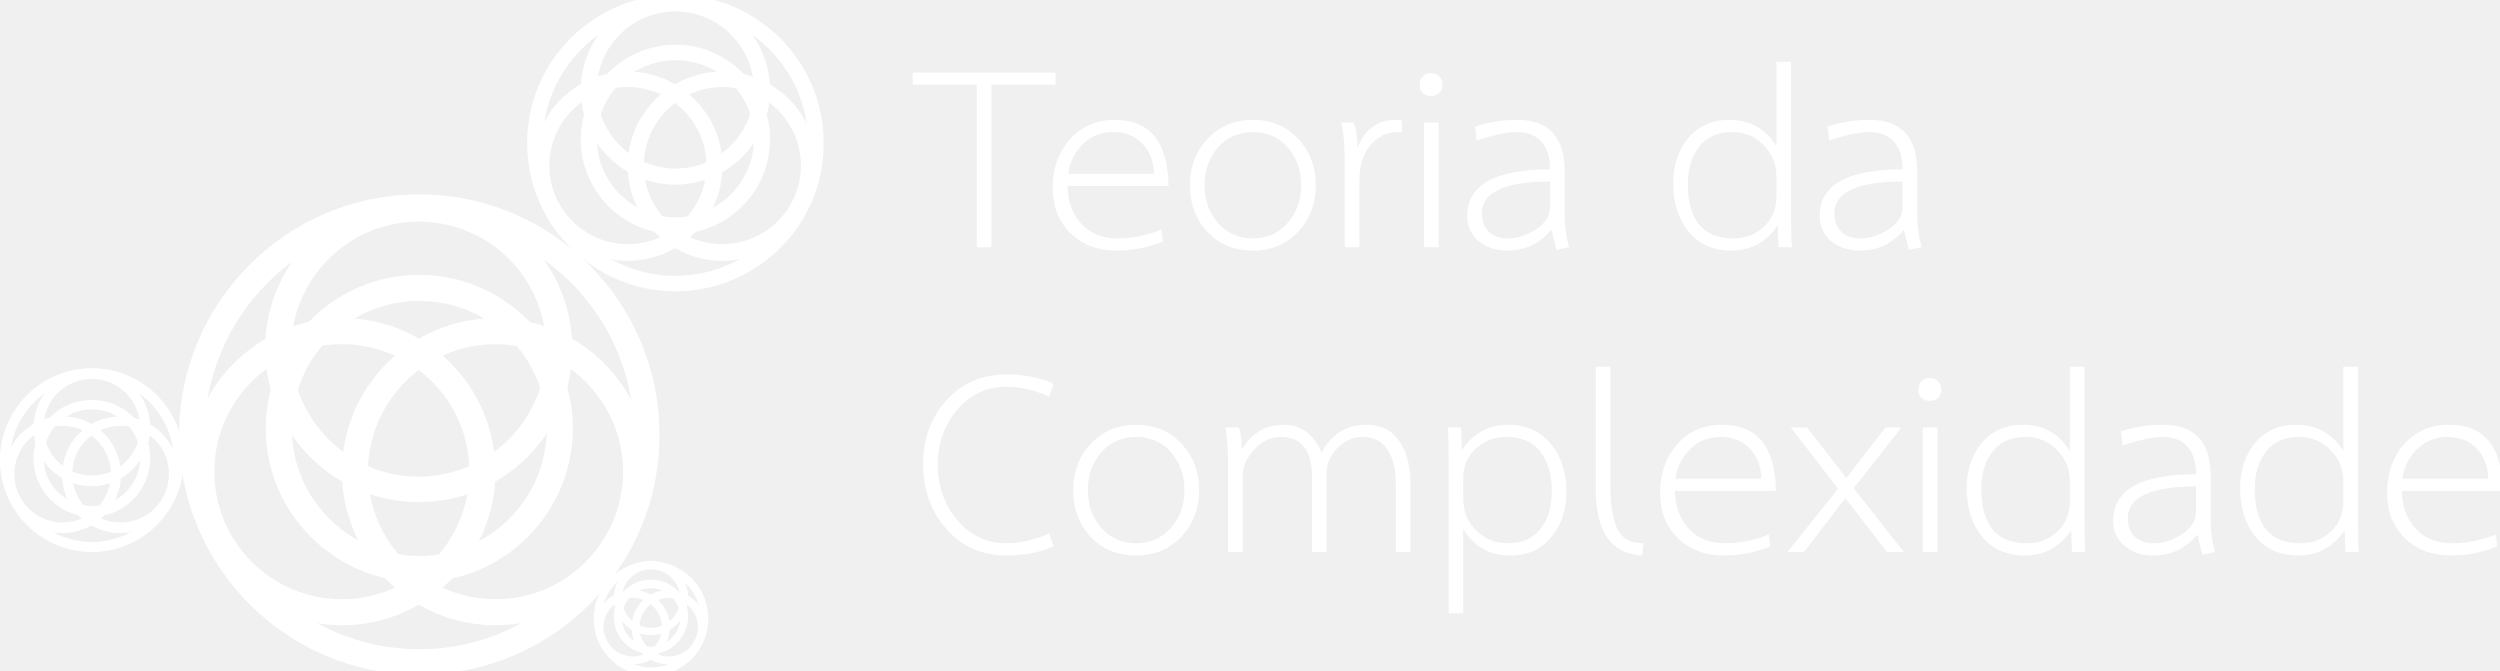
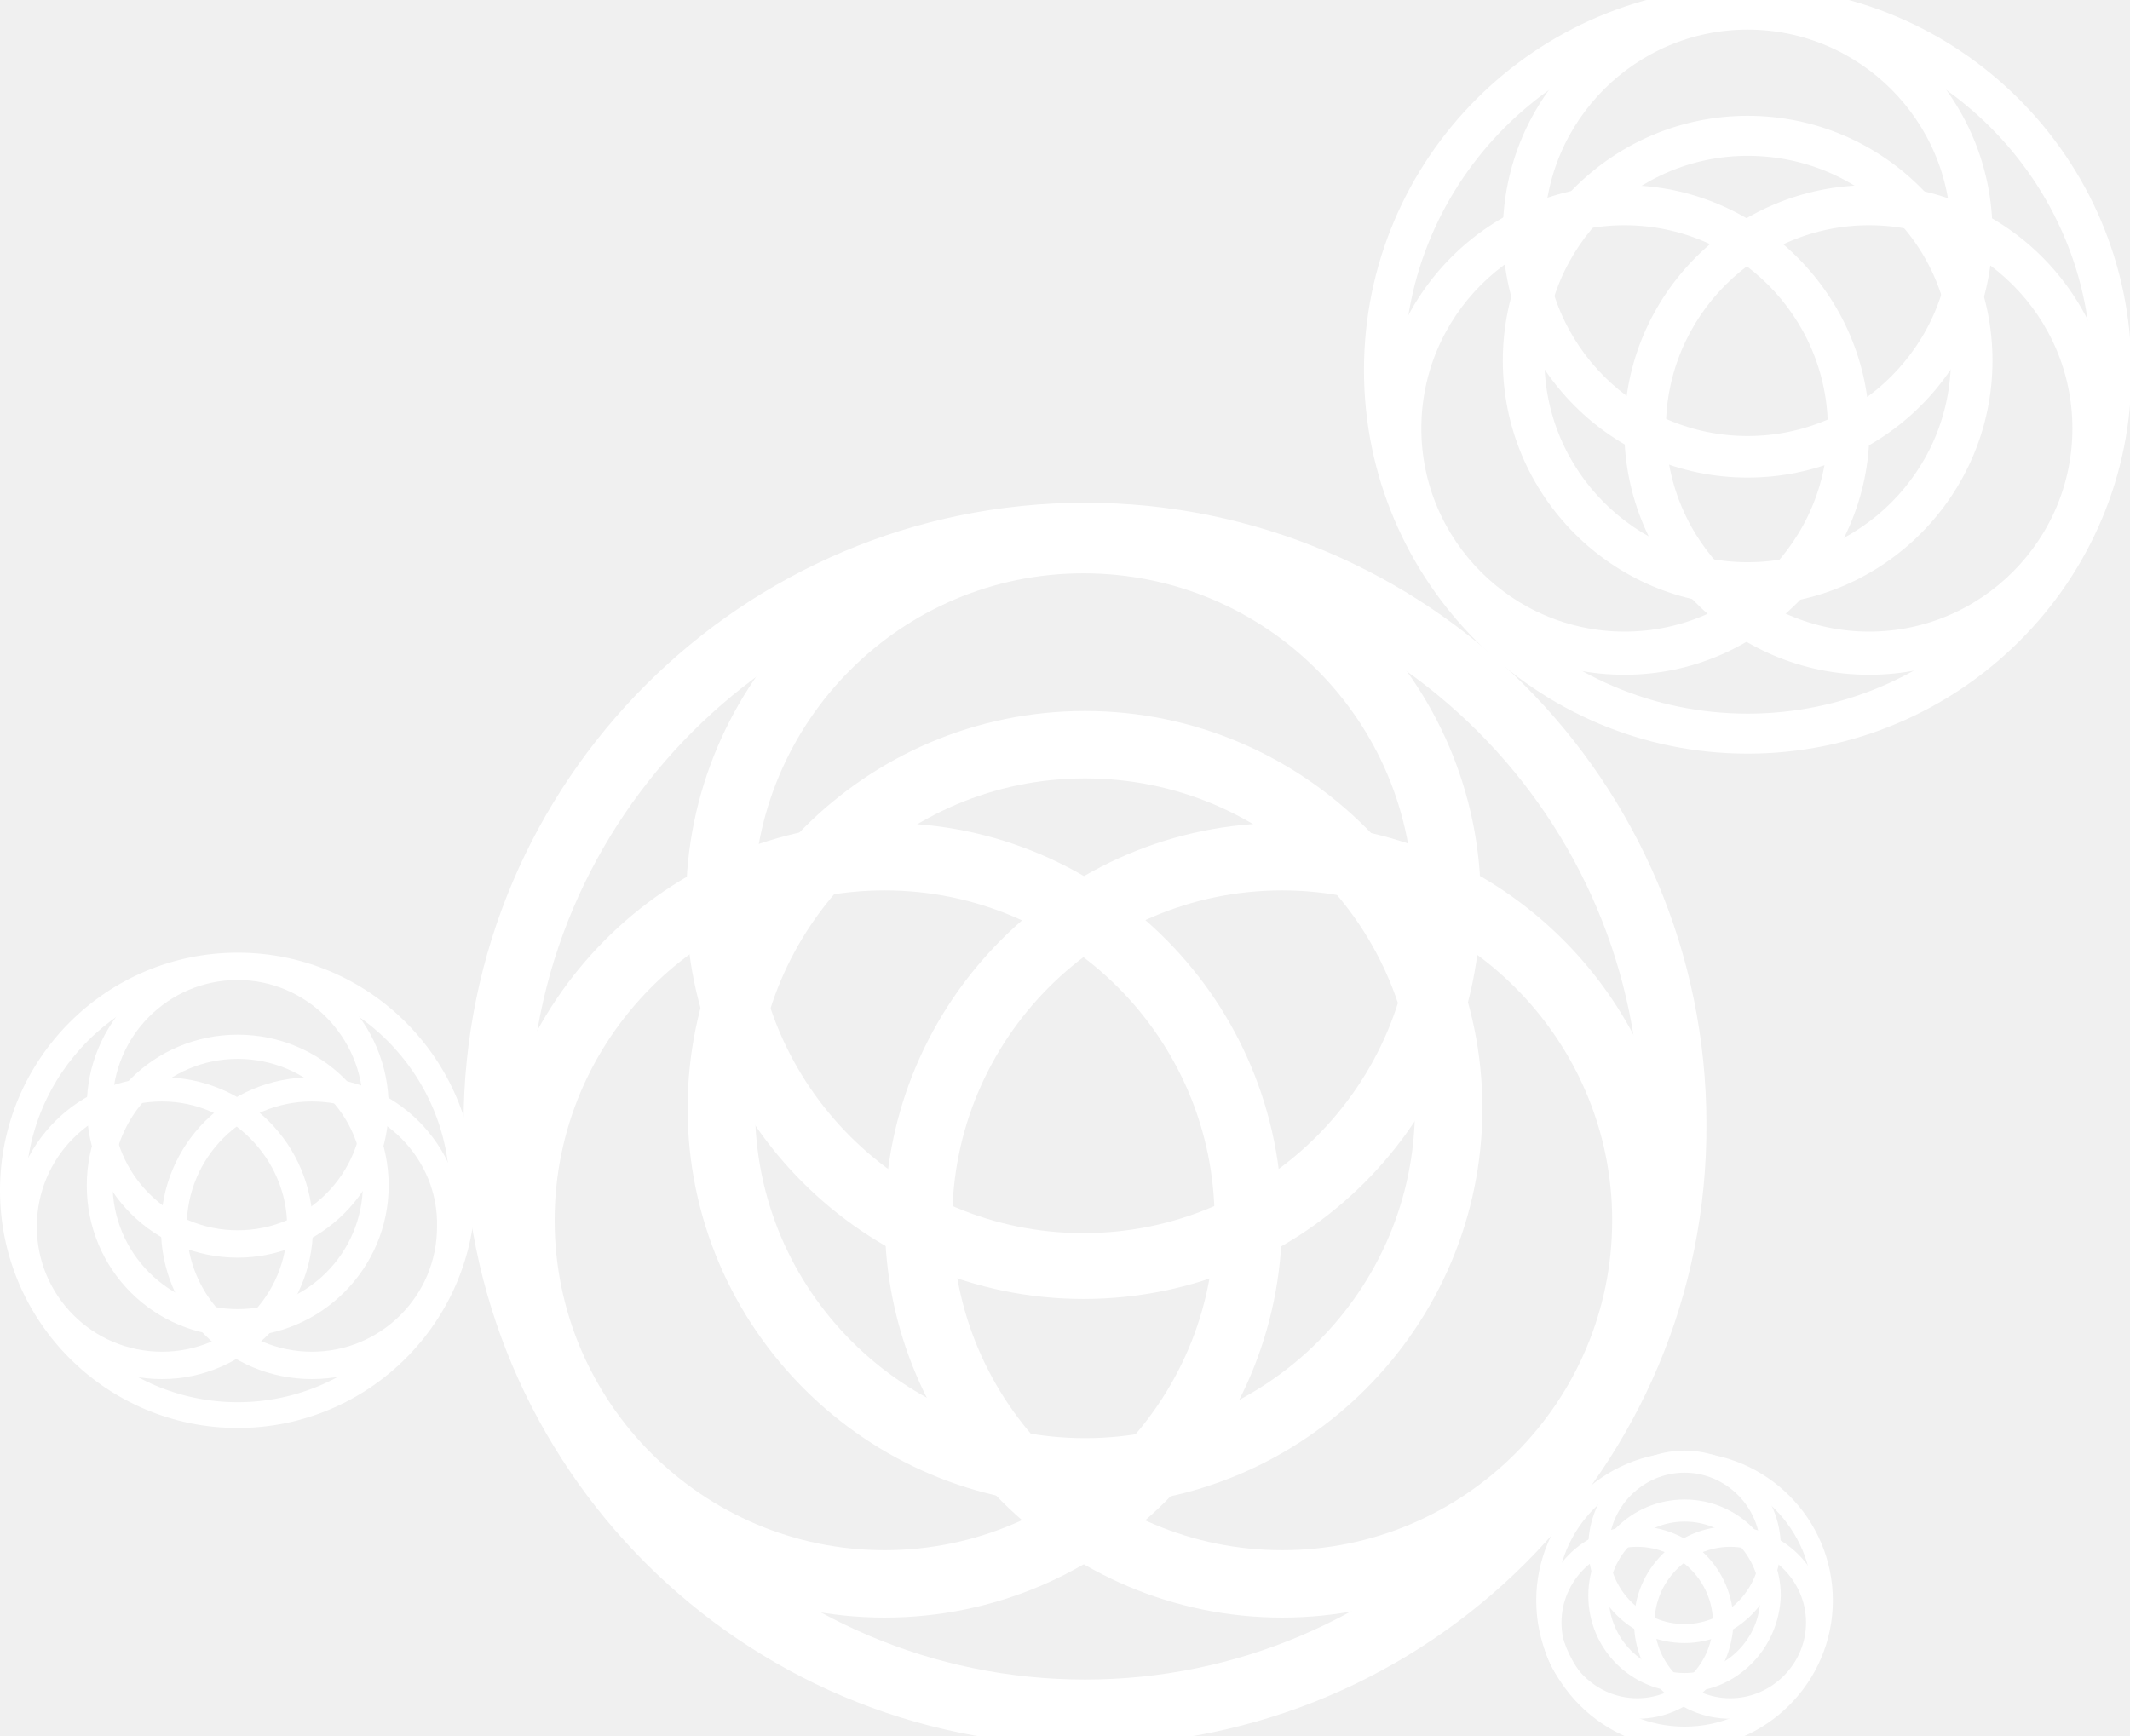
- <svg xmlns="http://www.w3.org/2000/svg" version="1.1" id="Camada_1" x="0px" y="0px" viewBox="0 0 410 110" xml:space="preserve" width="410" height="110">
+ <svg xmlns="http://www.w3.org/2000/svg" version="1.1" id="Camada_1" x="0px" y="0px" viewBox="0 0 135 110" xml:space="preserve" width="135" height="110">
  <defs id="defs91" />
  <style type="text/css" id="style3">
	.st0{fill:#000001;stroke:#FFFFFF;stroke-miterlimit:10;}
	.st1{fill:none;stroke:#FFFFFF;stroke-width:2.973;stroke-miterlimit:10;}
	.st2{fill:none;stroke:#FFFFFF;stroke-width:1.836;stroke-miterlimit:10;}
	.st3{fill:none;stroke:#FFFFFF;stroke-width:1.134;stroke-miterlimit:10;}
	.st4{fill:none;stroke:#FFFFFF;stroke-width:0.7;stroke-miterlimit:10;}
	.st5{fill:#FFFFFF;}
</style>
  <g id="g4333" transform="translate(-1.533,2.359)">
    <path style="fill:#000001;stroke:#ffffff;stroke-miterlimit:10" id="path5" d="m 70.3,91.6 c -13,0 -23.7,-10.6 -23.7,-23.7 0,-13 10.6,-23.7 23.7,-23.7 13,0 23.7,10.6 23.7,23.7 0,13 -10.6,23.7 -23.7,23.7 m 0,-46.1 c -12.4,0 -22.4,10.1 -22.4,22.4 0,12.4 10.1,22.4 22.4,22.4 12.4,0 22.4,-10.1 22.4,-22.4 0,-12.4 -10,-22.4 -22.4,-22.4" class="st0" />
    <path style="fill:none;stroke:#ffffff;stroke-width:2.973;stroke-miterlimit:10" id="path7" d="m 70.3,91.6 c -13,0 -23.7,-10.6 -23.7,-23.7 0,-13 10.6,-23.7 23.7,-23.7 13,0 23.7,10.6 23.7,23.7 0,13 -10.6,23.7 -23.7,23.7 z m 0,-46.1 c -12.4,0 -22.4,10.1 -22.4,22.4 0,12.4 10.1,22.4 22.4,22.4 12.4,0 22.4,-10.1 22.4,-22.4 0,-12.4 -10,-22.4 -22.4,-22.4 z" class="st1" />
    <path style="fill:#000001;stroke:#ffffff;stroke-miterlimit:10" id="path9" d="M 70.3,106.8 C 49.4,106.8 32.4,89.8 32.4,68.9 32.4,48 49.4,31 70.3,31 c 20.9,0 37.9,17 37.9,37.9 0.1,20.9 -16.9,37.9 -37.9,37.9 m 0,-74.6 c -20.2,0 -36.7,16.5 -36.7,36.7 0,20.2 16.5,36.7 36.7,36.7 C 90.5,105.6 107,89.1 107,68.9 107,48.7 90.6,32.2 70.3,32.2" class="st0" />
    <path style="fill:none;stroke:#ffffff;stroke-width:2.973;stroke-miterlimit:10" id="path11" d="M 70.3,106.8 C 49.4,106.8 32.4,89.8 32.4,68.9 32.4,48 49.4,31 70.3,31 c 20.9,0 37.9,17 37.9,37.9 0.1,20.9 -16.9,37.9 -37.9,37.9 z m 0,-74.6 c -20.2,0 -36.7,16.5 -36.7,36.7 0,20.2 16.5,36.7 36.7,36.7 C 90.5,105.6 107,89.1 107,68.9 107,48.7 90.6,32.2 70.3,32.2 Z" class="st1" />
    <path style="fill:#000001;stroke:#ffffff;stroke-miterlimit:10" id="path13" d="m 70.2,78.5 c -13,0 -23.7,-10.6 -23.7,-23.7 0,-13 10.6,-23.7 23.7,-23.7 13,0 23.7,10.6 23.7,23.7 0,13.1 -10.6,23.7 -23.7,23.7 m 0,-46 c -12.4,0 -22.4,10.1 -22.4,22.4 0,12.4 10.1,22.4 22.4,22.4 12.4,0 22.4,-10.1 22.4,-22.4 0,-12.4 -10,-22.4 -22.4,-22.4" class="st0" />
    <path style="fill:none;stroke:#ffffff;stroke-width:2.973;stroke-miterlimit:10" id="path15" d="m 70.2,78.5 c -13,0 -23.7,-10.6 -23.7,-23.7 0,-13 10.6,-23.7 23.7,-23.7 13,0 23.7,10.6 23.7,23.7 0,13.1 -10.6,23.7 -23.7,23.7 z m 0,-46 c -12.4,0 -22.4,10.1 -22.4,22.4 0,12.4 10.1,22.4 22.4,22.4 12.4,0 22.4,-10.1 22.4,-22.4 0,-12.4 -10,-22.4 -22.4,-22.4 z" class="st1" />
    <path style="fill:#000001;stroke:#ffffff;stroke-miterlimit:10" id="path17" d="m 82.8,98.7 c -13,0 -23.7,-10.6 -23.7,-23.7 0,-13 10.6,-23.7 23.7,-23.7 13,0 23.7,10.6 23.7,23.7 -0.1,13.1 -10.7,23.7 -23.7,23.7 m 0,-46.1 c -12.4,0 -22.4,10.1 -22.4,22.4 0,12.4 10.1,22.4 22.4,22.4 12.4,0 22.4,-10.1 22.4,-22.4 0,-12.3 -10.1,-22.4 -22.4,-22.4" class="st0" />
    <path style="fill:none;stroke:#ffffff;stroke-width:2.973;stroke-miterlimit:10" id="path19" d="m 82.8,98.7 c -13,0 -23.7,-10.6 -23.7,-23.7 0,-13 10.6,-23.7 23.7,-23.7 13,0 23.7,10.6 23.7,23.7 -0.1,13.1 -10.7,23.7 -23.7,23.7 z m 0,-46.1 c -12.4,0 -22.4,10.1 -22.4,22.4 0,12.4 10.1,22.4 22.4,22.4 12.4,0 22.4,-10.1 22.4,-22.4 0,-12.3 -10.1,-22.4 -22.4,-22.4 z" class="st1" />
    <path style="fill:#000001;stroke:#ffffff;stroke-miterlimit:10" id="path21" d="M 57.6,98.7 C 44.6,98.7 34,88.1 34,75 34,62 44.6,51.3 57.7,51.3 70.8,51.3 81.3,62 81.3,75 81.3,88.1 70.7,98.7 57.6,98.7 m 0,-46.1 C 45.2,52.6 35.2,62.7 35.2,75 35.2,87.4 45.3,97.4 57.6,97.4 69.9,97.4 80,87.4 80,75 80,62.7 70,52.6 57.6,52.6" class="st0" />
    <path style="fill:none;stroke:#ffffff;stroke-width:2.973;stroke-miterlimit:10" id="path23" d="M 57.6,98.7 C 44.6,98.7 34,88.1 34,75 34,62 44.6,51.3 57.7,51.3 70.8,51.3 81.3,62 81.3,75 81.3,88.1 70.7,98.7 57.6,98.7 Z m 0,-46.1 C 45.2,52.6 35.2,62.7 35.2,75 35.2,87.4 45.3,97.4 57.6,97.4 69.9,97.4 80,87.4 80,75 80,62.7 70,52.6 57.6,52.6 Z" class="st1" />
    <path style="fill:#000001;stroke:#ffffff;stroke-miterlimit:10" id="path25" d="m 112.3,35.1 c -8.1,0 -14.6,-6.6 -14.6,-14.6 0,-8.1 6.6,-14.6 14.6,-14.6 8.1,0 14.6,6.6 14.6,14.6 0,8 -6.5,14.6 -14.6,14.6 m 0,-28.5 c -7.6,0 -13.8,6.2 -13.8,13.8 0,7.6 6.2,13.8 13.8,13.8 7.6,0 13.8,-6.2 13.8,-13.8 C 126.2,12.8 120,6.6 112.3,6.6" class="st0" />
    <path style="fill:none;stroke:#ffffff;stroke-width:1.836;stroke-miterlimit:10" id="path27" d="m 112.3,35.1 c -8.1,0 -14.6,-6.6 -14.6,-14.6 0,-8.1 6.6,-14.6 14.6,-14.6 8.1,0 14.6,6.6 14.6,14.6 0,8 -6.5,14.6 -14.6,14.6 z m 0,-28.5 c -7.6,0 -13.8,6.2 -13.8,13.8 0,7.6 6.2,13.8 13.8,13.8 7.6,0 13.8,-6.2 13.8,-13.8 C 126.2,12.8 120,6.6 112.3,6.6 Z" class="st2" />
    <path style="fill:#000001;stroke:#ffffff;stroke-miterlimit:10" id="path29" d="M 112.3,44.5 C 99.4,44.5 88.9,34 88.9,21.1 c 0,-12.9 10.5,-23.4 23.4,-23.4 12.9,0 23.4,10.5 23.4,23.4 0.1,12.9 -10.5,23.4 -23.4,23.4 m 0,-46.1 c -12.5,0 -22.7,10.2 -22.7,22.7 0,12.5 10.2,22.7 22.7,22.7 12.5,0 22.7,-10.2 22.7,-22.7 0,-12.5 -10.2,-22.7 -22.7,-22.7" class="st0" />
    <path style="fill:none;stroke:#ffffff;stroke-width:1.836;stroke-miterlimit:10" id="path31" d="M 112.3,44.5 C 99.4,44.5 88.9,34 88.9,21.1 c 0,-12.9 10.5,-23.4 23.4,-23.4 12.9,0 23.4,10.5 23.4,23.4 0.1,12.9 -10.5,23.4 -23.4,23.4 z m 0,-46.1 c -12.5,0 -22.7,10.2 -22.7,22.7 0,12.5 10.2,22.7 22.7,22.7 12.5,0 22.7,-10.2 22.7,-22.7 0,-12.5 -10.2,-22.7 -22.7,-22.7 z" class="st2" />
    <path style="fill:#000001;stroke:#ffffff;stroke-miterlimit:10" id="path33" d="m 112.3,27 c -8.1,0 -14.6,-6.6 -14.6,-14.6 0,-8.1 6.6,-14.6 14.6,-14.6 8.1,0 14.6,6.6 14.6,14.6 0,8.1 -6.6,14.6 -14.6,14.6 m 0,-28.4 c -7.6,0 -13.8,6.2 -13.8,13.8 0,7.6 6.2,13.8 13.8,13.8 7.6,0 13.8,-6.2 13.8,-13.8 0,-7.6 -6.2,-13.8 -13.8,-13.8" class="st0" />
    <path style="fill:none;stroke:#ffffff;stroke-width:1.836;stroke-miterlimit:10" id="path35" d="m 112.3,27 c -8.1,0 -14.6,-6.6 -14.6,-14.6 0,-8.1 6.6,-14.6 14.6,-14.6 8.1,0 14.6,6.6 14.6,14.6 0,8.1 -6.6,14.6 -14.6,14.6 z m 0,-28.4 c -7.6,0 -13.8,6.2 -13.8,13.8 0,7.6 6.2,13.8 13.8,13.8 7.6,0 13.8,-6.2 13.8,-13.8 0,-7.6 -6.2,-13.8 -13.8,-13.8 z" class="st2" />
    <path style="fill:#000001;stroke:#ffffff;stroke-miterlimit:10" id="path37" d="m 120,39.5 c -8.1,0 -14.6,-6.6 -14.6,-14.6 0,-8.1 6.6,-14.6 14.6,-14.6 8.1,0 14.6,6.6 14.6,14.6 0,8 -6.5,14.6 -14.6,14.6 M 120,11 c -7.6,0 -13.8,6.2 -13.8,13.8 0,7.6 6.2,13.8 13.8,13.8 7.6,0 13.8,-6.2 13.8,-13.8 C 133.8,17.2 127.6,11 120,11" class="st0" />
    <path style="fill:none;stroke:#ffffff;stroke-width:1.836;stroke-miterlimit:10" id="path39" d="m 120,39.5 c -8.1,0 -14.6,-6.6 -14.6,-14.6 0,-8.1 6.6,-14.6 14.6,-14.6 8.1,0 14.6,6.6 14.6,14.6 0,8 -6.5,14.6 -14.6,14.6 z M 120,11 c -7.6,0 -13.8,6.2 -13.8,13.8 0,7.6 6.2,13.8 13.8,13.8 7.6,0 13.8,-6.2 13.8,-13.8 C 133.8,17.2 127.6,11 120,11 Z" class="st2" />
    <path style="fill:#000001;stroke:#ffffff;stroke-miterlimit:10" id="path41" d="m 104.5,39.5 c -8.1,0 -14.6,-6.6 -14.6,-14.6 0,-8.1 6.6,-14.6 14.6,-14.6 8,0 14.6,6.6 14.6,14.6 0,8 -6.6,14.6 -14.6,14.6 m 0,-28.5 c -7.6,0 -13.8,6.2 -13.8,13.8 0,7.6 6.2,13.8 13.8,13.8 7.6,0 13.8,-6.2 13.8,-13.8 0,-7.6 -6.2,-13.8 -13.8,-13.8" class="st0" />
    <path style="fill:none;stroke:#ffffff;stroke-width:1.836;stroke-miterlimit:10" id="path43" d="m 104.5,39.5 c -8.1,0 -14.6,-6.6 -14.6,-14.6 0,-8.1 6.6,-14.6 14.6,-14.6 8,0 14.6,6.6 14.6,14.6 0,8 -6.6,14.6 -14.6,14.6 z m 0,-28.5 c -7.6,0 -13.8,6.2 -13.8,13.8 0,7.6 6.2,13.8 13.8,13.8 7.6,0 13.8,-6.2 13.8,-13.8 0,-7.6 -6.2,-13.8 -13.8,-13.8 z" class="st2" />
    <path style="fill:#000001;stroke:#ffffff;stroke-miterlimit:10" id="path45" d="m 16.6,81.8 c -5,0 -9,-4 -9,-9 0,-5 4,-9 9,-9 5,0 9,4 9,9 0,4.9 -4,9 -9,9 m 0,-17.6 c -4.7,0 -8.5,3.8 -8.5,8.5 0,4.7 3.8,8.5 8.5,8.5 4.7,0 8.5,-3.8 8.5,-8.5 0.1,-4.7 -3.8,-8.5 -8.5,-8.5" class="st0" />
    <path style="fill:none;stroke:#ffffff;stroke-width:1.134;stroke-miterlimit:10" id="path47" d="m 16.6,81.8 c -5,0 -9,-4 -9,-9 0,-5 4,-9 9,-9 5,0 9,4 9,9 0,4.9 -4,9 -9,9 z m 0,-17.6 c -4.7,0 -8.5,3.8 -8.5,8.5 0,4.7 3.8,8.5 8.5,8.5 4.7,0 8.5,-3.8 8.5,-8.5 0.1,-4.7 -3.8,-8.5 -8.5,-8.5 z" class="st3" />
    <path style="fill:#000001;stroke:#ffffff;stroke-miterlimit:10" id="path49" d="m 16.6,87.6 c -8,0 -14.5,-6.5 -14.5,-14.5 0,-8 6.5,-14.5 14.5,-14.5 8,0 14.5,6.5 14.5,14.5 0,8 -6.5,14.5 -14.5,14.5 m 0,-28.5 c -7.7,0 -14,6.3 -14,14 0,7.7 6.3,14 14,14 7.7,0 14,-6.3 14,-14 0,-7.7 -6.3,-14 -14,-14" class="st0" />
    <path style="fill:none;stroke:#ffffff;stroke-width:1.134;stroke-miterlimit:10" id="path51" d="m 16.6,87.6 c -8,0 -14.5,-6.5 -14.5,-14.5 0,-8 6.5,-14.5 14.5,-14.5 8,0 14.5,6.5 14.5,14.5 0,8 -6.5,14.5 -14.5,14.5 z m 0,-28.5 c -7.7,0 -14,6.3 -14,14 0,7.7 6.3,14 14,14 7.7,0 14,-6.3 14,-14 0,-7.7 -6.3,-14 -14,-14 z" class="st3" />
    <path style="fill:#000001;stroke:#ffffff;stroke-miterlimit:10" id="path53" d="m 16.6,76.8 c -5,0 -9,-4 -9,-9 0,-5 4,-9 9,-9 5,0 9,4 9,9 0,5 -4.1,9 -9,9 m 0,-17.6 c -4.7,0 -8.5,3.8 -8.5,8.5 0,4.7 3.8,8.5 8.5,8.5 4.7,0 8.5,-3.8 8.5,-8.5 0,-4.6 -3.8,-8.5 -8.5,-8.5" class="st0" />
    <path style="fill:none;stroke:#ffffff;stroke-width:1.134;stroke-miterlimit:10" id="path55" d="m 16.6,76.8 c -5,0 -9,-4 -9,-9 0,-5 4,-9 9,-9 5,0 9,4 9,9 0,5 -4.1,9 -9,9 z m 0,-17.6 c -4.7,0 -8.5,3.8 -8.5,8.5 0,4.7 3.8,8.5 8.5,8.5 4.7,0 8.5,-3.8 8.5,-8.5 0,-4.6 -3.8,-8.5 -8.5,-8.5 z" class="st3" />
    <path style="fill:#000001;stroke:#ffffff;stroke-miterlimit:10" id="path57" d="m 21.3,84.5 c -5,0 -9,-4 -9,-9 0,-5 4,-9 9,-9 5,0 9,4 9,9 0.1,4.9 -4,9 -9,9 m 0,-17.6 c -4.7,0 -8.5,3.8 -8.5,8.5 0,4.7 3.8,8.5 8.5,8.5 4.7,0 8.5,-3.8 8.5,-8.5 0.1,-4.6 -3.7,-8.5 -8.5,-8.5" class="st0" />
    <path style="fill:none;stroke:#ffffff;stroke-width:1.134;stroke-miterlimit:10" id="path59" d="m 21.3,84.5 c -5,0 -9,-4 -9,-9 0,-5 4,-9 9,-9 5,0 9,4 9,9 0.1,4.9 -4,9 -9,9 z m 0,-17.6 c -4.7,0 -8.5,3.8 -8.5,8.5 0,4.7 3.8,8.5 8.5,8.5 4.7,0 8.5,-3.8 8.5,-8.5 0.1,-4.6 -3.7,-8.5 -8.5,-8.5 z" class="st3" />
    <path style="fill:#000001;stroke:#ffffff;stroke-miterlimit:10" id="path61" d="m 11.8,84.5 c -5,0 -9,-4 -9,-9 0,-5 4,-9 9,-9 5,0 9,4 9,9 0,4.9 -4.1,9 -9,9 m 0,-17.6 c -4.7,0 -8.5,3.8 -8.5,8.5 0,4.7 3.8,8.5 8.5,8.5 4.7,0 8.5,-3.8 8.5,-8.5 0,-4.6 -3.8,-8.5 -8.5,-8.5" class="st0" />
    <path style="fill:none;stroke:#ffffff;stroke-width:1.134;stroke-miterlimit:10" id="path63" d="m 11.8,84.5 c -5,0 -9,-4 -9,-9 0,-5 4,-9 9,-9 5,0 9,4 9,9 0,4.9 -4.1,9 -9,9 z m 0,-17.6 c -4.7,0 -8.5,3.8 -8.5,8.5 0,4.7 3.8,8.5 8.5,8.5 4.7,0 8.5,-3.8 8.5,-8.5 0,-4.6 -3.8,-8.5 -8.5,-8.5 z" class="st3" />
    <path style="fill:#000001;stroke:#ffffff;stroke-miterlimit:10" id="path65" d="m 108.3,104.4 c -3.1,0 -5.6,-2.5 -5.6,-5.6 0,-3.1 2.5,-5.6 5.6,-5.6 3.1,0 5.6,2.5 5.6,5.6 -0.1,3.1 -2.6,5.6 -5.6,5.6 m 0,-10.8 c -2.9,0 -5.3,2.4 -5.3,5.3 0,2.9 2.4,5.3 5.3,5.3 2.9,0 5.3,-2.4 5.3,-5.3 -0.1,-3 -2.4,-5.3 -5.3,-5.3" class="st0" />
    <path style="fill:none;stroke:#ffffff;stroke-width:0.7;stroke-miterlimit:10" id="path67" d="m 108.3,104.4 c -3.1,0 -5.6,-2.5 -5.6,-5.6 0,-3.1 2.5,-5.6 5.6,-5.6 3.1,0 5.6,2.5 5.6,5.6 -0.1,3.1 -2.6,5.6 -5.6,5.6 z m 0,-10.8 c -2.9,0 -5.3,2.4 -5.3,5.3 0,2.9 2.4,5.3 5.3,5.3 2.9,0 5.3,-2.4 5.3,-5.3 -0.1,-3 -2.4,-5.3 -5.3,-5.3 z" class="st4" />
    <path style="fill:#000001;stroke:#ffffff;stroke-miterlimit:10" id="path69" d="m 108.3,108 c -4.9,0 -8.9,-4 -8.9,-8.9 0,-4.9 4,-8.9 8.9,-8.9 4.9,0 8.9,4 8.9,8.9 0,4.9 -4,8.9 -8.9,8.9 m 0,-17.6 c -4.8,0 -8.6,3.9 -8.6,8.6 0,4.8 3.9,8.6 8.6,8.6 4.8,0 8.6,-3.9 8.6,-8.6 0,-4.7 -3.9,-8.6 -8.6,-8.6" class="st0" />
    <path style="fill:none;stroke:#ffffff;stroke-width:0.7;stroke-miterlimit:10" id="path71" d="m 108.3,108 c -4.9,0 -8.9,-4 -8.9,-8.9 0,-4.9 4,-8.9 8.9,-8.9 4.9,0 8.9,4 8.9,8.9 0,4.9 -4,8.9 -8.9,8.9 z m 0,-17.6 c -4.8,0 -8.6,3.9 -8.6,8.6 0,4.8 3.9,8.6 8.6,8.6 4.8,0 8.6,-3.9 8.6,-8.6 0,-4.7 -3.9,-8.6 -8.6,-8.6 z" class="st4" />
    <path style="fill:#000001;stroke:#ffffff;stroke-miterlimit:10" id="path73" d="m 108.3,101.3 c -3.1,0 -5.6,-2.5 -5.6,-5.6 0,-3.1 2.5,-5.6 5.6,-5.6 3.1,0 5.6,2.5 5.6,5.6 -0.1,3.1 -2.6,5.6 -5.6,5.6 m 0,-10.8 c -2.9,0 -5.3,2.4 -5.3,5.3 0,2.9 2.4,5.3 5.3,5.3 2.9,0 5.3,-2.4 5.3,-5.3 0,-2.9 -2.4,-5.3 -5.3,-5.3" class="st0" />
    <path style="fill:none;stroke:#ffffff;stroke-width:0.7;stroke-miterlimit:10" id="path75" d="m 108.3,101.3 c -3.1,0 -5.6,-2.5 -5.6,-5.6 0,-3.1 2.5,-5.6 5.6,-5.6 3.1,0 5.6,2.5 5.6,5.6 -0.1,3.1 -2.6,5.6 -5.6,5.6 z m 0,-10.8 c -2.9,0 -5.3,2.4 -5.3,5.3 0,2.9 2.4,5.3 5.3,5.3 2.9,0 5.3,-2.4 5.3,-5.3 0,-2.9 -2.4,-5.3 -5.3,-5.3 z" class="st4" />
    <path style="fill:#000001;stroke:#ffffff;stroke-miterlimit:10" id="path77" d="m 111.2,106.1 c -3.1,0 -5.6,-2.5 -5.6,-5.6 0,-3.1 2.5,-5.6 5.6,-5.6 3.1,0 5.6,2.5 5.6,5.6 0,3.1 -2.5,5.6 -5.6,5.6 m 0,-10.9 c -2.9,0 -5.3,2.4 -5.3,5.3 0,2.9 2.4,5.3 5.3,5.3 2.9,0 5.3,-2.4 5.3,-5.3 0,-2.9 -2.4,-5.3 -5.3,-5.3" class="st0" />
    <path style="fill:none;stroke:#ffffff;stroke-width:0.7;stroke-miterlimit:10" id="path79" d="m 111.2,106.1 c -3.1,0 -5.6,-2.5 -5.6,-5.6 0,-3.1 2.5,-5.6 5.6,-5.6 3.1,0 5.6,2.5 5.6,5.6 0,3.1 -2.5,5.6 -5.6,5.6 z m 0,-10.9 c -2.9,0 -5.3,2.4 -5.3,5.3 0,2.9 2.4,5.3 5.3,5.3 2.9,0 5.3,-2.4 5.3,-5.3 0,-2.9 -2.4,-5.3 -5.3,-5.3 z" class="st4" />
    <path style="fill:#000001;stroke:#ffffff;stroke-miterlimit:10" id="path81" d="m 105.3,106.1 c -3.1,0 -5.6,-2.5 -5.6,-5.6 0,-3.1 2.5,-5.6 5.6,-5.6 3.1,0 5.6,2.5 5.6,5.6 -0.1,3.1 -2.5,5.6 -5.6,5.6 m 0,-10.9 c -2.9,0 -5.3,2.4 -5.3,5.3 0,2.9 2.4,5.3 5.3,5.3 2.9,0 5.3,-2.4 5.3,-5.3 0,-2.9 -2.4,-5.3 -5.3,-5.3" class="st0" />
    <path style="fill:none;stroke:#ffffff;stroke-width:0.7;stroke-miterlimit:10" id="path83" d="m 105.3,106.1 c -3.1,0 -5.6,-2.5 -5.6,-5.6 0,-3.1 2.5,-5.6 5.6,-5.6 3.1,0 5.6,2.5 5.6,5.6 -0.1,3.1 -2.5,5.6 -5.6,5.6 z m 0,-10.9 c -2.9,0 -5.3,2.4 -5.3,5.3 0,2.9 2.4,5.3 5.3,5.3 2.9,0 5.3,-2.4 5.3,-5.3 0,-2.9 -2.4,-5.3 -5.3,-5.3 z" class="st4" />
-     <g transform="translate(0,-4)" id="text4223" style="font-style:normal;font-weight:normal;font-size:40px;line-height:125%;font-family:sans-serif;letter-spacing:0px;word-spacing:0px;fill:#ffffff;fill-opacity:1;stroke:none;stroke-width:1px;stroke-linecap:butt;stroke-linejoin:miter;stroke-opacity:1">
-       <path id="path4230" style="font-style:normal;font-variant:normal;font-weight:normal;font-stretch:normal;font-family:Laksaman;-inkscape-font-specification:Laksaman;fill:#ffffff" d="m 174.649,15.54 -10.52,0 0,26.64 -2.4,0 0,-26.64 -10.52,0 0,-2 23.44,0 0,2 z" />
-       <path id="path4232" style="font-style:normal;font-variant:normal;font-weight:normal;font-stretch:normal;font-family:Laksaman;-inkscape-font-specification:Laksaman;fill:#ffffff" d="m 176.585,32.14 q 0.12,3.88 2.32,6.24 2.24,2.36 5.96,2.36 3.48,0 7.16,-1.44 l 0.2,1.96 q -3.56,1.48 -7.6,1.48 -4.6,0 -7.52,-2.84 -2.92,-2.88 -2.92,-7.4 0,-4.84 2.8,-8 2.84,-3.2 7.4,-3.2 8.6,0 8.8,10.84 l -16.6,0 z m 14.2,-2 q -0.08,-3.12 -1.92,-4.96 -1.8,-1.88 -4.76,-1.88 -2.96,0 -4.96,1.96 -2,1.92 -2.44,4.88 l 14.08,0 z" />
-       <path id="path4234" style="font-style:normal;font-variant:normal;font-weight:normal;font-stretch:normal;font-family:Laksaman;-inkscape-font-specification:Laksaman;fill:#ffffff" d="m 217.325,32.02 q 0,4.56 -2.92,7.64 -2.88,3.08 -7.4,3.08 -4.56,0 -7.44,-3.04 -2.88,-3.08 -2.88,-7.68 0,-4.56 2.92,-7.64 2.92,-3.08 7.4,-3.08 4.52,0 7.4,3.08 2.92,3.08 2.92,7.64 z m -10.32,8.72 q 3.48,0 5.68,-2.52 2.24,-2.52 2.24,-6.2 0,-3.68 -2.2,-6.2 -2.2,-2.52 -5.72,-2.52 -3.48,0 -5.72,2.52 -2.2,2.52 -2.2,6.2 0,3.68 2.2,6.2 2.24,2.52 5.72,2.52 z" />
-       <path id="path4236" style="font-style:normal;font-variant:normal;font-weight:normal;font-stretch:normal;font-family:Laksaman;-inkscape-font-specification:Laksaman;fill:#ffffff" d="m 231.471,23.38 q -0.24,-0.08 -0.72,-0.08 -2.64,0 -4.48,2.16 -1.8,2.12 -1.8,5.72 l 0,11 -2.4,0 0,-13.76 q 0,-4.52 -0.6,-6.68 l 2.04,0 q 0.64,1.28 0.64,4.08 1.92,-4.52 6.16,-4.52 0.56,0 1.16,0.12 l 0,1.96 z" />
-       <path id="path4238" style="font-style:normal;font-variant:normal;font-weight:normal;font-stretch:normal;font-family:Laksaman;-inkscape-font-specification:Laksaman;fill:#ffffff" d="m 237.478,42.18 -2.4,0 0,-20.44 2.4,0 0,20.44 z m -1.28,-28.56 q 0.84,0 1.36,0.56 0.56,0.52 0.56,1.36 0,0.84 -0.56,1.36 -0.52,0.48 -1.36,0.48 -0.84,0 -1.36,-0.48 -0.48,-0.52 -0.48,-1.36 0,-0.84 0.48,-1.36 0.52,-0.56 1.36,-0.56 z" />
-       <path id="path4240" style="font-style:normal;font-variant:normal;font-weight:normal;font-stretch:normal;font-family:Laksaman;-inkscape-font-specification:Laksaman;fill:#ffffff" d="m 248.672,42.74 q -2.72,0 -4.64,-1.56 -1.88,-1.6 -1.88,-4.12 0,-7.64 13.6,-7.64 0,-2.92 -1.4,-4.52 -1.4,-1.6 -4.12,-1.6 -2.2,0 -6.52,1.36 l -0.28,-2.28 q 3.36,-1.08 6.96,-1.08 7.76,0 7.76,8.56 l 0,7.32 q 0,2.52 0.72,5 l -2.08,0.44 -0.84,-3.32 q -2.76,3.44 -7.28,3.44 z m -4.12,-6.08 q 0,1.88 1.16,3 1.16,1.08 3.04,1.08 2.4,0 4.68,-1.48 2.32,-1.52 2.32,-3.68 l 0,-4.16 q -11.2,0 -11.2,5.24 z" />
-       <path id="path4242" style="font-style:normal;font-variant:normal;font-weight:normal;font-stretch:normal;font-family:Laksaman;-inkscape-font-specification:Laksaman;fill:#ffffff" d="m 275.944,31.7 q 0,-4.48 2.48,-7.44 2.52,-2.96 6.72,-2.96 5.08,0 7.72,4.32 l 0,-13.84 2.4,0 0,25.4 q 0,3.6 0.16,5 l -2.2,0 q -0.12,-1.56 -0.12,-3.6 -2.84,4.16 -7.6,4.16 -4.48,0 -7.04,-3.08 -2.52,-3.12 -2.52,-7.96 z m 9.88,9.04 q 2.96,0 5,-1.92 2.04,-1.96 2.04,-4.84 l 0,-3.4 q 0,-3.08 -2.12,-5.16 -2.08,-2.12 -5.16,-2.12 -3.48,0 -5.36,2.36 -1.88,2.36 -1.88,6.12 0,8.96 7.48,8.96 z" />
-       <path id="path4244" style="font-style:normal;font-variant:normal;font-weight:normal;font-stretch:normal;font-family:Laksaman;-inkscape-font-specification:Laksaman;fill:#ffffff" d="m 306.484,42.74 q -2.72,0 -4.64,-1.56 -1.88,-1.6 -1.88,-4.12 0,-7.64 13.6,-7.64 0,-2.92 -1.4,-4.52 -1.4,-1.6 -4.12,-1.6 -2.2,0 -6.52,1.36 l -0.28,-2.28 q 3.36,-1.08 6.96,-1.08 7.76,0 7.76,8.56 l 0,7.32 q 0,2.52 0.72,5 l -2.08,0.44 -0.84,-3.32 q -2.76,3.44 -7.28,3.44 z m -4.12,-6.08 q 0,1.88 1.16,3 1.16,1.08 3.04,1.08 2.4,0 4.68,-1.48 2.32,-1.52 2.32,-3.68 l 0,-4.16 q -11.2,0 -11.2,5.24 z" />
-       <path id="path4246" style="font-style:normal;font-variant:normal;font-weight:normal;font-stretch:normal;font-family:Laksaman;-inkscape-font-specification:Laksaman;fill:#ffffff" d="m 173.609,89.14 0.72,2.08 q -3.24,1.52 -7.8,1.52 -5.92,0 -9.76,-4.32 -3.84,-4.36 -3.84,-10.64 0,-6.24 3.8,-10.48 3.84,-4.24 9.8,-4.24 4.56,0 7.8,1.52 l -0.72,2.08 q -3.76,-1.6 -6.96,-1.6 -4.92,0 -8.12,3.76 -3.2,3.76 -3.2,9.04 0,5.28 3.2,9.08 3.2,3.8 8.12,3.8 3.2,0 6.96,-1.6 z" />
-       <path id="path4248" style="font-style:normal;font-variant:normal;font-weight:normal;font-stretch:normal;font-family:Laksaman;-inkscape-font-specification:Laksaman;fill:#ffffff" d="m 198.184,82.02 q 0,4.56 -2.92,7.64 -2.88,3.08 -7.4,3.08 -4.56,0 -7.44,-3.04 -2.88,-3.08 -2.88,-7.68 0,-4.56 2.92,-7.64 2.92,-3.08 7.4,-3.08 4.52,0 7.4,3.08 2.92,3.08 2.92,7.64 z m -10.32,8.72 q 3.48,0 5.68,-2.52 2.24,-2.52 2.24,-6.2 0,-3.68 -2.2,-6.2 -2.2,-2.52 -5.72,-2.52 -3.48,0 -5.72,2.52 -2.2,2.52 -2.2,6.2 0,3.68 2.2,6.2 2.24,2.52 5.72,2.52 z" />
-       <path id="path4250" style="font-style:normal;font-variant:normal;font-weight:normal;font-stretch:normal;font-family:Laksaman;-inkscape-font-specification:Laksaman;fill:#ffffff" d="m 225.611,71.3 q 3.56,0 5.4,2.68 1.84,2.68 1.84,6.84 l 0,11.36 -2.4,0 0,-11.32 q 0,-3.36 -1.36,-5.44 -1.32,-2.12 -4.12,-2.12 -2.28,0 -4.08,1.8 -1.8,1.8 -1.8,4.08 l 0,13 -2.4,0 0,-12.4 q 0,-6.48 -5.16,-6.48 -2.36,0 -4.28,2.04 -1.92,2.04 -1.92,4.44 l 0,12.4 -2.4,0 0,-15.4 q 0,-1.8 -0.4,-5.04 l 2.2,0 q 0.4,1.24 0.48,3.64 2.36,-4.08 6.88,-4.08 4.16,0 6.2,4.56 2.4,-4.56 7.32,-4.56 z" />
-       <path id="path4252" style="font-style:normal;font-variant:normal;font-weight:normal;font-stretch:normal;font-family:Laksaman;-inkscape-font-specification:Laksaman;fill:#ffffff" d="m 248.863,71.3 q 4.44,0 7,3.12 2.56,3.08 2.56,7.88 0,4.52 -2.52,7.48 -2.48,2.96 -6.68,2.96 -5.08,0 -7.72,-4.36 l 0,13.84 -2.4,0 0,-25.4 q 0,-3.76 -0.16,-5.08 l 2.2,0 q 0.12,1.56 0.12,3.72 2.84,-4.16 7.6,-4.16 z m -0.32,2 q -2.96,0 -5,1.92 -2.04,1.92 -2.04,4.8 l 0,3.44 q 0,3.04 2.12,5.16 2.12,2.12 5.16,2.12 3.48,0 5.36,-2.32 1.88,-2.32 1.88,-6.16 0,-4.16 -1.88,-6.56 -1.84,-2.4 -5.6,-2.4 z" />
-       <path id="path4254" style="font-style:normal;font-variant:normal;font-weight:normal;font-stretch:normal;font-family:Laksaman;-inkscape-font-specification:Laksaman;fill:#ffffff" d="m 271.083,90.74 -0.24,2 q -7.6,-0.36 -7.6,-10.84 l 0,-20.12 2.4,0 0,19.28 q 0,2.28 0.2,3.84 0.2,1.56 0.72,3 0.56,1.44 1.68,2.16 1.12,0.68 2.84,0.68 z" />
-       <path id="path4256" style="font-style:normal;font-variant:normal;font-weight:normal;font-stretch:normal;font-family:Laksaman;-inkscape-font-specification:Laksaman;fill:#ffffff" d="m 276.194,82.14 q 0.12,3.88 2.32,6.24 2.24,2.36 5.96,2.36 3.48,0 7.16,-1.44 l 0.2,1.96 q -3.56,1.48 -7.6,1.48 -4.6,0 -7.52,-2.84 -2.92,-2.88 -2.92,-7.4 0,-4.84 2.8,-8 2.84,-3.2 7.4,-3.2 8.6,0 8.8,10.84 l -16.6,0 z m 14.2,-2 q -0.08,-3.12 -1.92,-4.96 -1.8,-1.88 -4.76,-1.88 -2.96,0 -4.96,1.96 -2,1.92 -2.44,4.88 l 14.08,0 z" />
-       <path id="path4258" style="font-style:normal;font-variant:normal;font-weight:normal;font-stretch:normal;font-family:Laksaman;-inkscape-font-specification:Laksaman;fill:#ffffff" d="m 313.774,92.18 -2.76,0 -6.84,-8.84 -6.8,8.84 -2.72,0 8.32,-10.4 -7.76,-10.04 2.64,0 6.48,8.28 6.44,-8.28 2.6,0 -7.84,9.96 8.24,10.48 z" />
-       <path id="path4260" style="font-style:normal;font-variant:normal;font-weight:normal;font-stretch:normal;font-family:Laksaman;-inkscape-font-specification:Laksaman;fill:#ffffff" d="m 319.275,92.18 -2.4,0 0,-20.44 2.4,0 0,20.44 z m -1.28,-28.56 q 0.84,0 1.36,0.56 0.56,0.52 0.56,1.36 0,0.84 -0.56,1.36 -0.52,0.48 -1.36,0.48 -0.84,0 -1.36,-0.48 -0.48,-0.52 -0.48,-1.36 0,-0.84 0.48,-1.36 0.52,-0.56 1.36,-0.56 z" />
-       <path id="path4262" style="font-style:normal;font-variant:normal;font-weight:normal;font-stretch:normal;font-family:Laksaman;-inkscape-font-specification:Laksaman;fill:#ffffff" d="m 324.069,81.7 q 0,-4.48 2.48,-7.44 2.52,-2.96 6.72,-2.96 5.08,0 7.72,4.32 l 0,-13.84 2.4,0 0,25.4 q 0,3.6 0.16,5 l -2.2,0 q -0.12,-1.56 -0.12,-3.6 -2.84,4.16 -7.6,4.16 -4.48,0 -7.04,-3.08 -2.52,-3.12 -2.52,-7.96 z m 9.88,9.04 q 2.96,0 5,-1.92 2.04,-1.96 2.04,-4.84 l 0,-3.4 q 0,-3.08 -2.12,-5.16 -2.08,-2.12 -5.16,-2.12 -3.48,0 -5.36,2.36 -1.88,2.36 -1.88,6.12 0,8.96 7.48,8.96 z" />
-       <path id="path4264" style="font-style:normal;font-variant:normal;font-weight:normal;font-stretch:normal;font-family:Laksaman;-inkscape-font-specification:Laksaman;fill:#ffffff" d="m 354.609,92.74 q -2.72,0 -4.64,-1.56 -1.88,-1.6 -1.88,-4.12 0,-7.64 13.6,-7.64 0,-2.92 -1.4,-4.52 -1.4,-1.6 -4.12,-1.6 -2.2,0 -6.52,1.36 l -0.28,-2.28 q 3.36,-1.08 6.96,-1.08 7.76,0 7.76,8.56 l 0,7.32 q 0,2.52 0.72,5 l -2.08,0.44 -0.84,-3.32 q -2.76,3.44 -7.28,3.44 z m -4.12,-6.08 q 0,1.88 1.16,3 1.16,1.08 3.04,1.08 2.4,0 4.68,-1.48 2.32,-1.52 2.32,-3.68 l 0,-4.16 q -11.2,0 -11.2,5.24 z" />
-       <path id="path4266" style="font-style:normal;font-variant:normal;font-weight:normal;font-stretch:normal;font-family:Laksaman;-inkscape-font-specification:Laksaman;fill:#ffffff" d="m 368.913,81.7 q 0,-4.48 2.48,-7.44 2.52,-2.96 6.72,-2.96 5.08,0 7.72,4.32 l 0,-13.84 2.4,0 0,25.4 q 0,3.6 0.16,5 l -2.2,0 q -0.12,-1.56 -0.12,-3.6 -2.84,4.16 -7.6,4.16 -4.48,0 -7.04,-3.08 -2.52,-3.12 -2.52,-7.96 z m 9.88,9.04 q 2.96,0 5,-1.92 2.04,-1.96 2.04,-4.84 l 0,-3.4 q 0,-3.08 -2.12,-5.16 -2.08,-2.12 -5.16,-2.12 -3.48,0 -5.36,2.36 -1.88,2.36 -1.88,6.12 0,8.96 7.48,8.96 z" />
-       <path id="path4268" style="font-style:normal;font-variant:normal;font-weight:normal;font-stretch:normal;font-family:Laksaman;-inkscape-font-specification:Laksaman;fill:#ffffff" d="m 395.413,82.14 q 0.12,3.88 2.32,6.24 2.24,2.36 5.96,2.36 3.48,0 7.16,-1.44 l 0.2,1.96 q -3.56,1.48 -7.6,1.48 -4.6,0 -7.52,-2.84 -2.92,-2.88 -2.92,-7.4 0,-4.84 2.8,-8 2.84,-3.2 7.4,-3.2 8.6,0 8.8,10.84 l -16.6,0 z m 14.2,-2 q -0.08,-3.12 -1.92,-4.96 -1.8,-1.88 -4.76,-1.88 -2.96,0 -4.96,1.96 -2,1.92 -2.44,4.88 l 14.08,0 z" />
-     </g>
  </g>
</svg>
